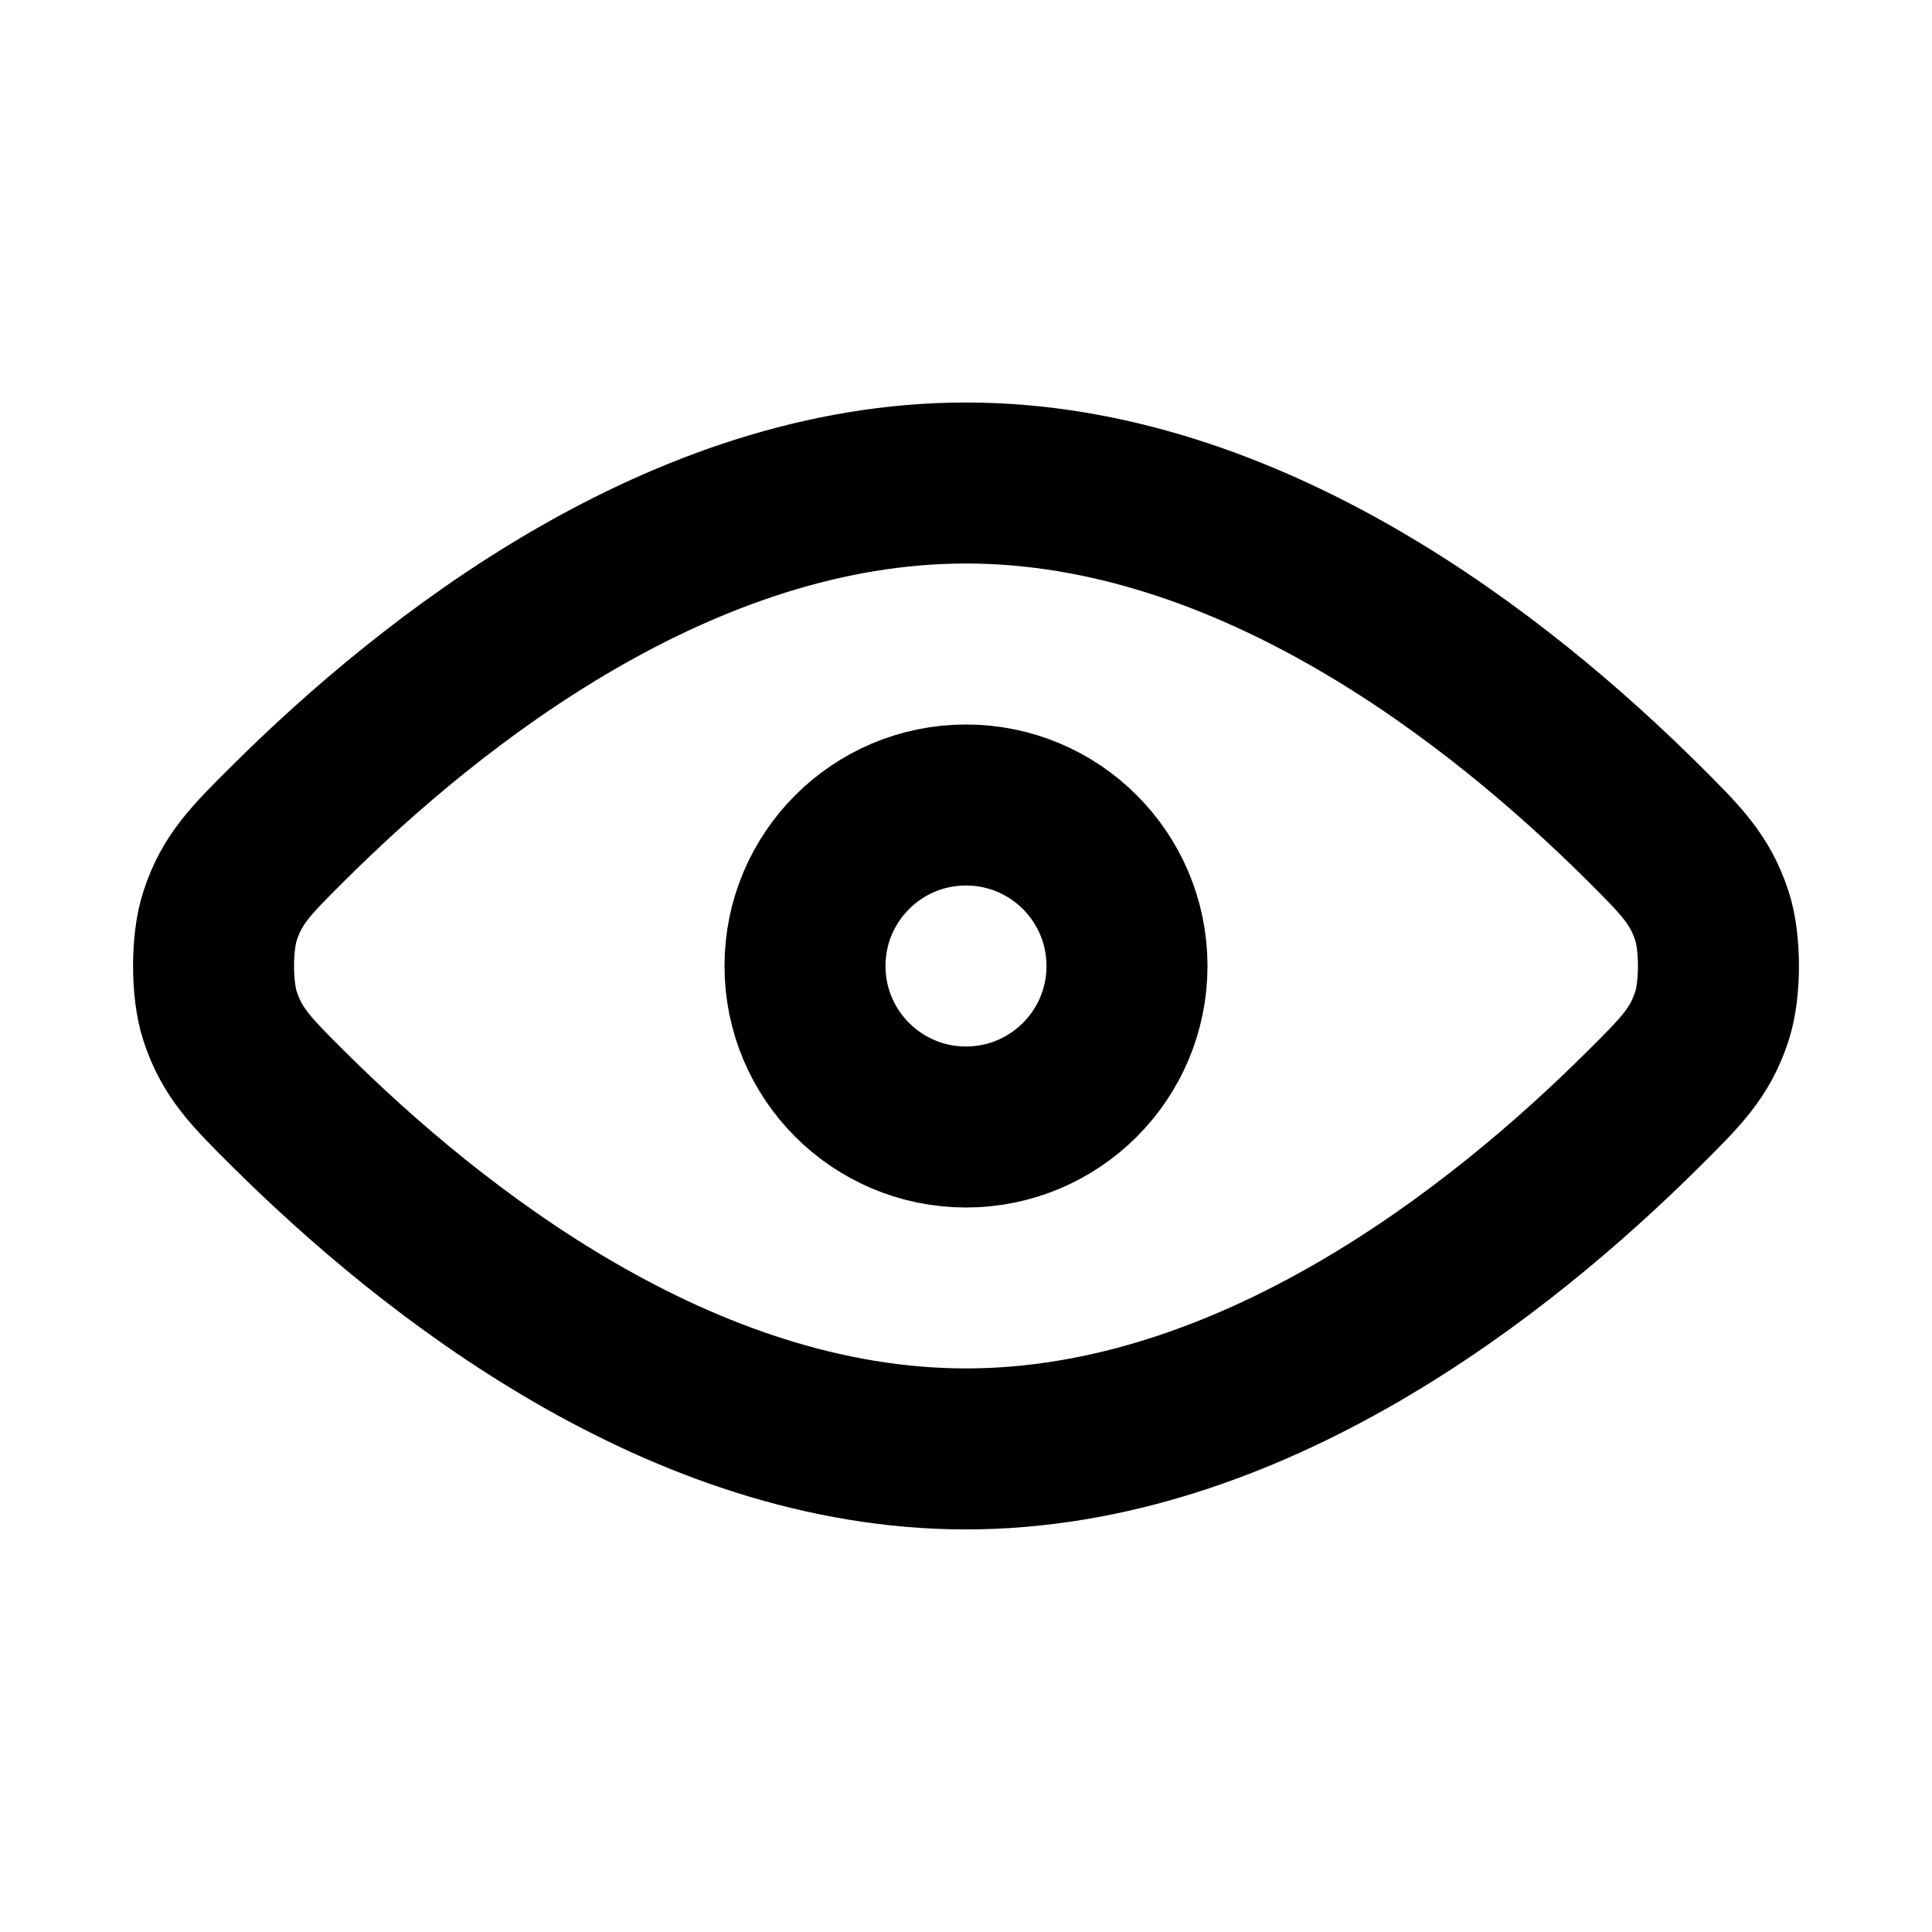
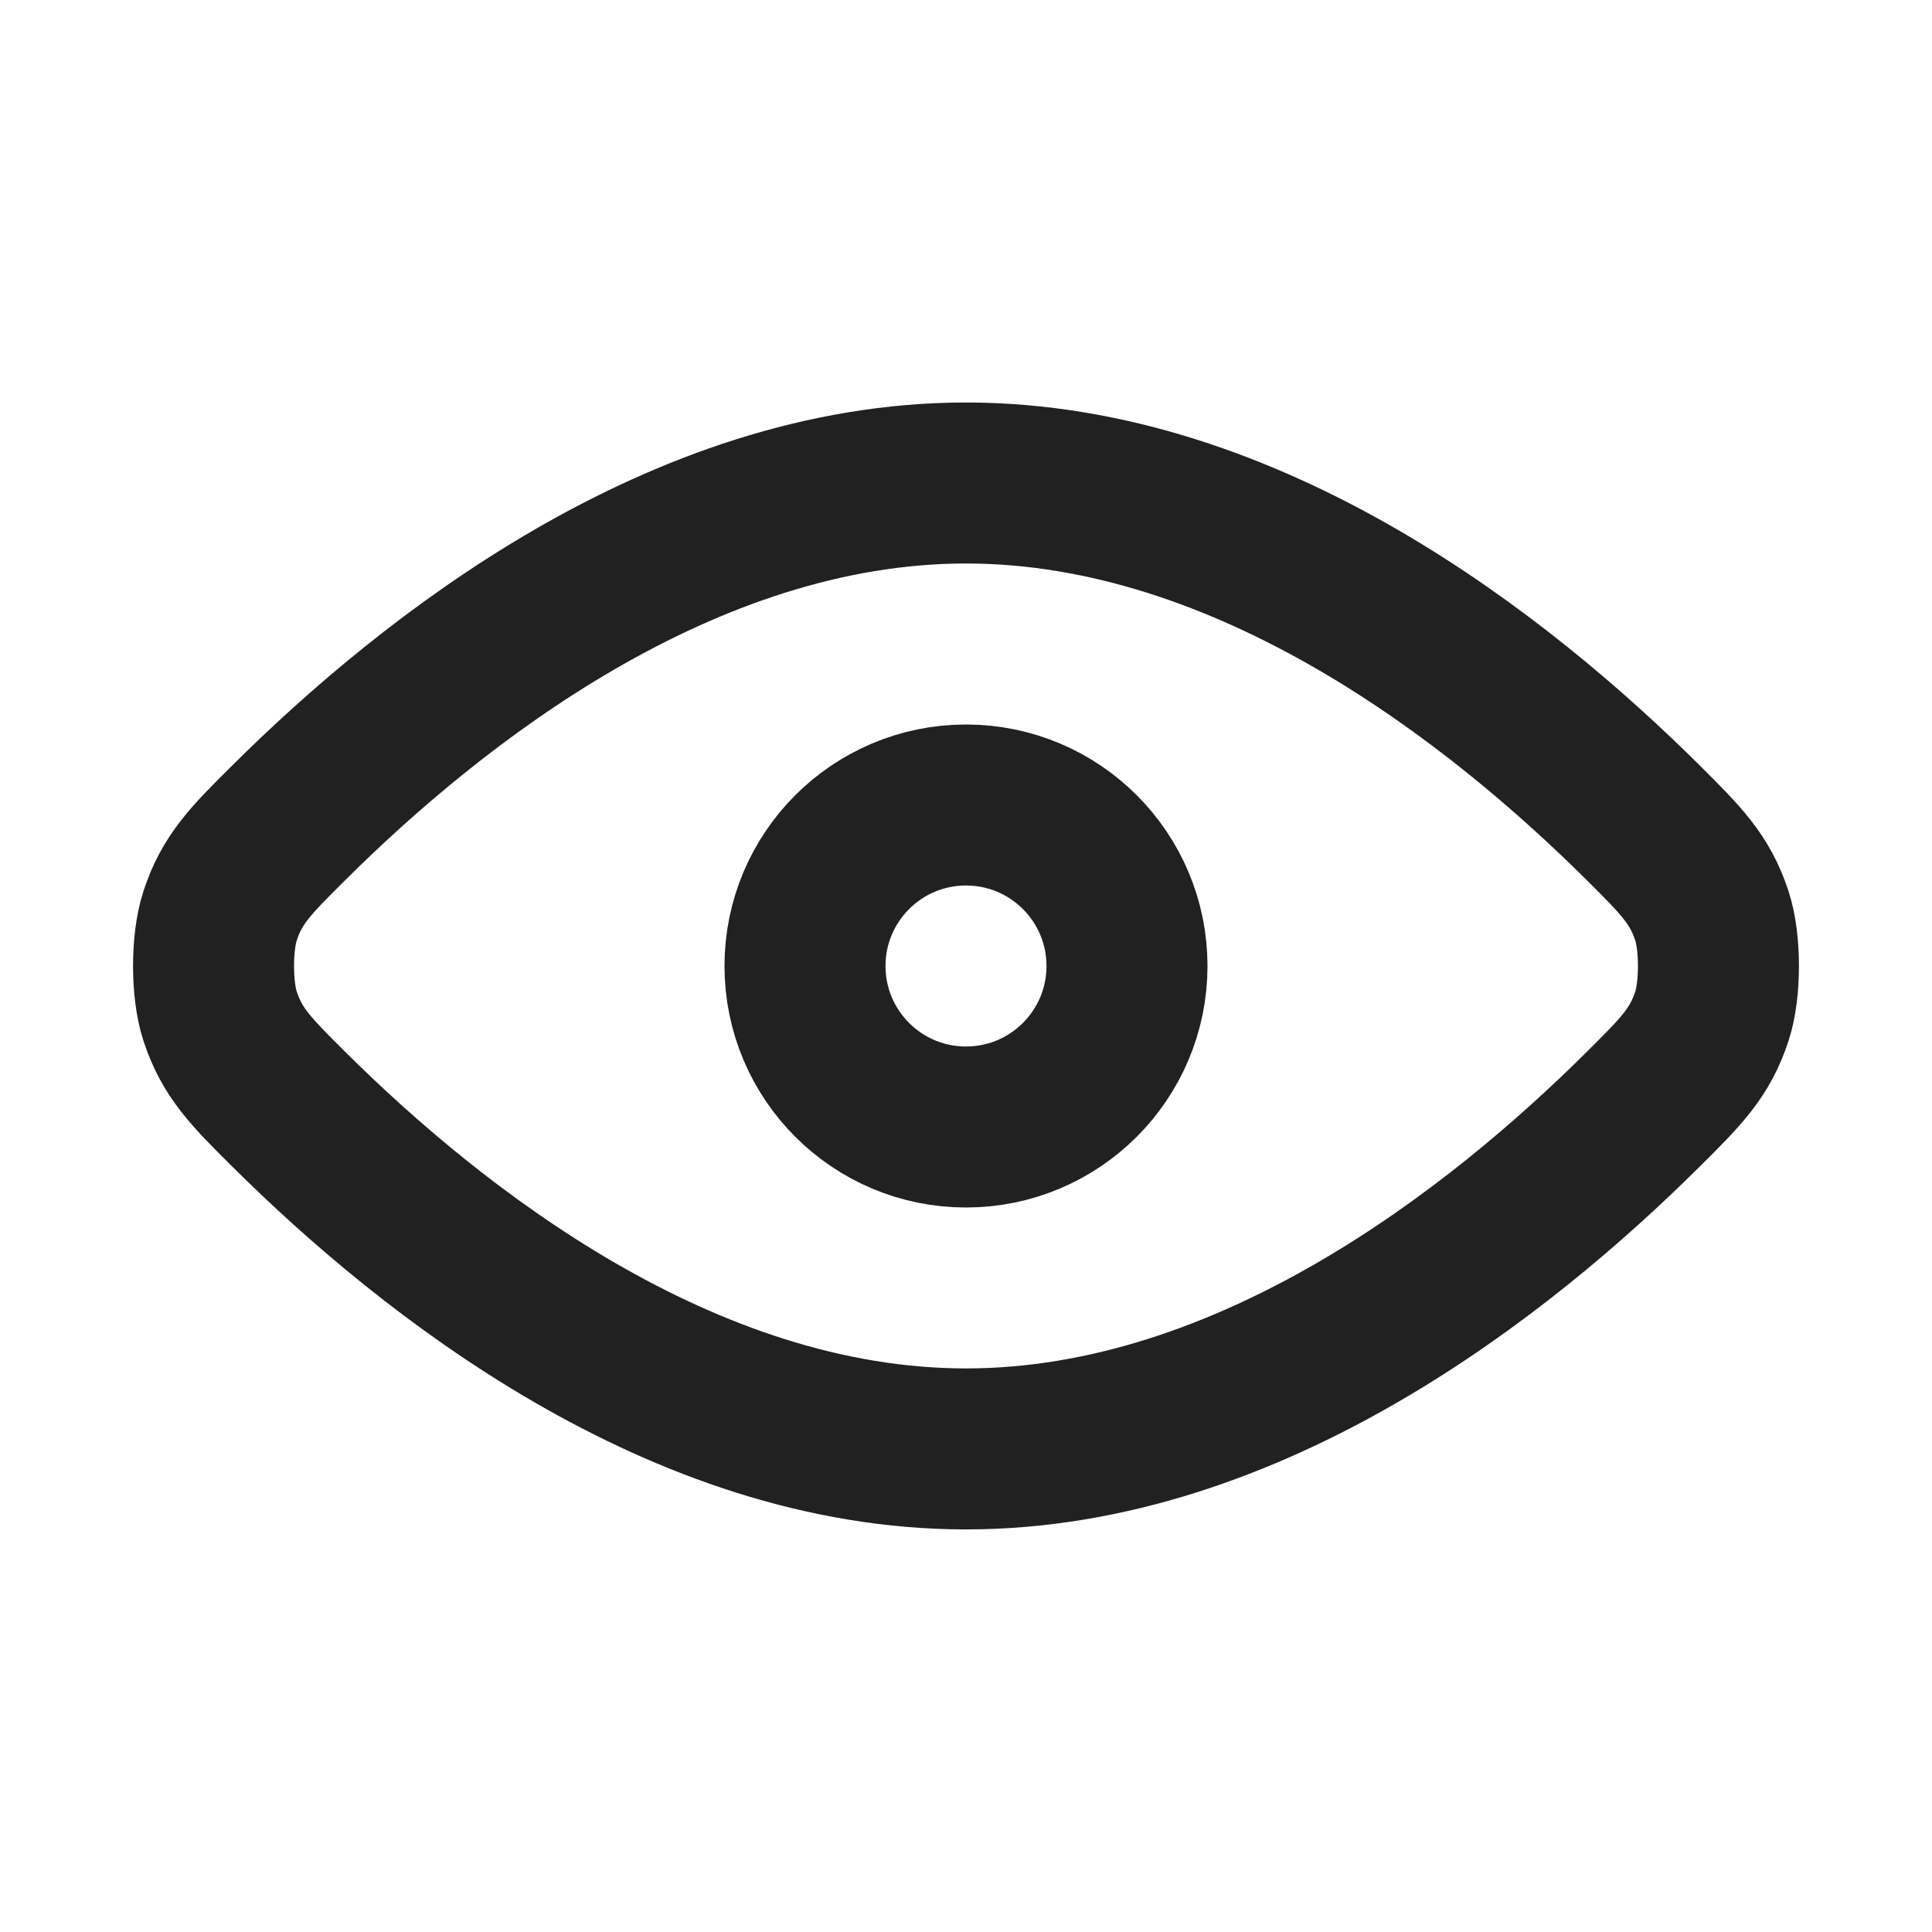
- <svg xmlns="http://www.w3.org/2000/svg" width="24" height="24" viewBox="0 0 24 24">
-   <g fill="none" stroke="currentColor" stroke-linecap="round" stroke-linejoin="round" stroke-width="2">
-     <path d="M3.587 13.779c1.78 1.769 4.883 4.22 8.413 4.22c3.53 0 6.634-2.451 8.413-4.22c.47-.467.705-.7.854-1.159c.107-.327.107-.913 0-1.24c-.15-.458-.385-.692-.854-1.159C18.633 8.452 15.531 6 12 6c-3.53 0-6.634 2.452-8.413 4.221c-.47.467-.705.7-.854 1.159c-.107.327-.107.913 0 1.24c.15.458.384.692.854 1.159" />
-     <path d="M10 12a2 2 0 1 0 4 0a2 2 0 0 0-4 0" />
+ <svg xmlns="http://www.w3.org/2000/svg" width="24" height="24" viewBox="0 0 24 24" style="max-width: 100%; max-height: 100%; width: auto; height: auto; transform: scale(1);">
+   <g fill="none" stroke="#212121" stroke-linecap="round" stroke-linejoin="round" stroke-width="2" data-element-index="0" style="cursor: pointer; stroke: rgb(33, 33, 33);">
+     <path d="M3.587 13.779c1.78 1.769 4.883 4.22 8.413 4.22c3.53 0 6.634-2.451 8.413-4.22c.47-.467.705-.7.854-1.159c.107-.327.107-.913 0-1.24c-.15-.458-.385-.692-.854-1.159C18.633 8.452 15.531 6 12 6c-3.53 0-6.634 2.452-8.413 4.221c-.47.467-.705.7-.854 1.159c-.107.327-.107.913 0 1.24c.15.458.384.692.854 1.159" data-element-index="1" style="cursor: pointer;" />
+     <path d="M10 12a2 2 0 1 0 4 0a2 2 0 0 0-4 0" data-element-index="2" style="cursor: pointer;" />
  </g>
</svg>
